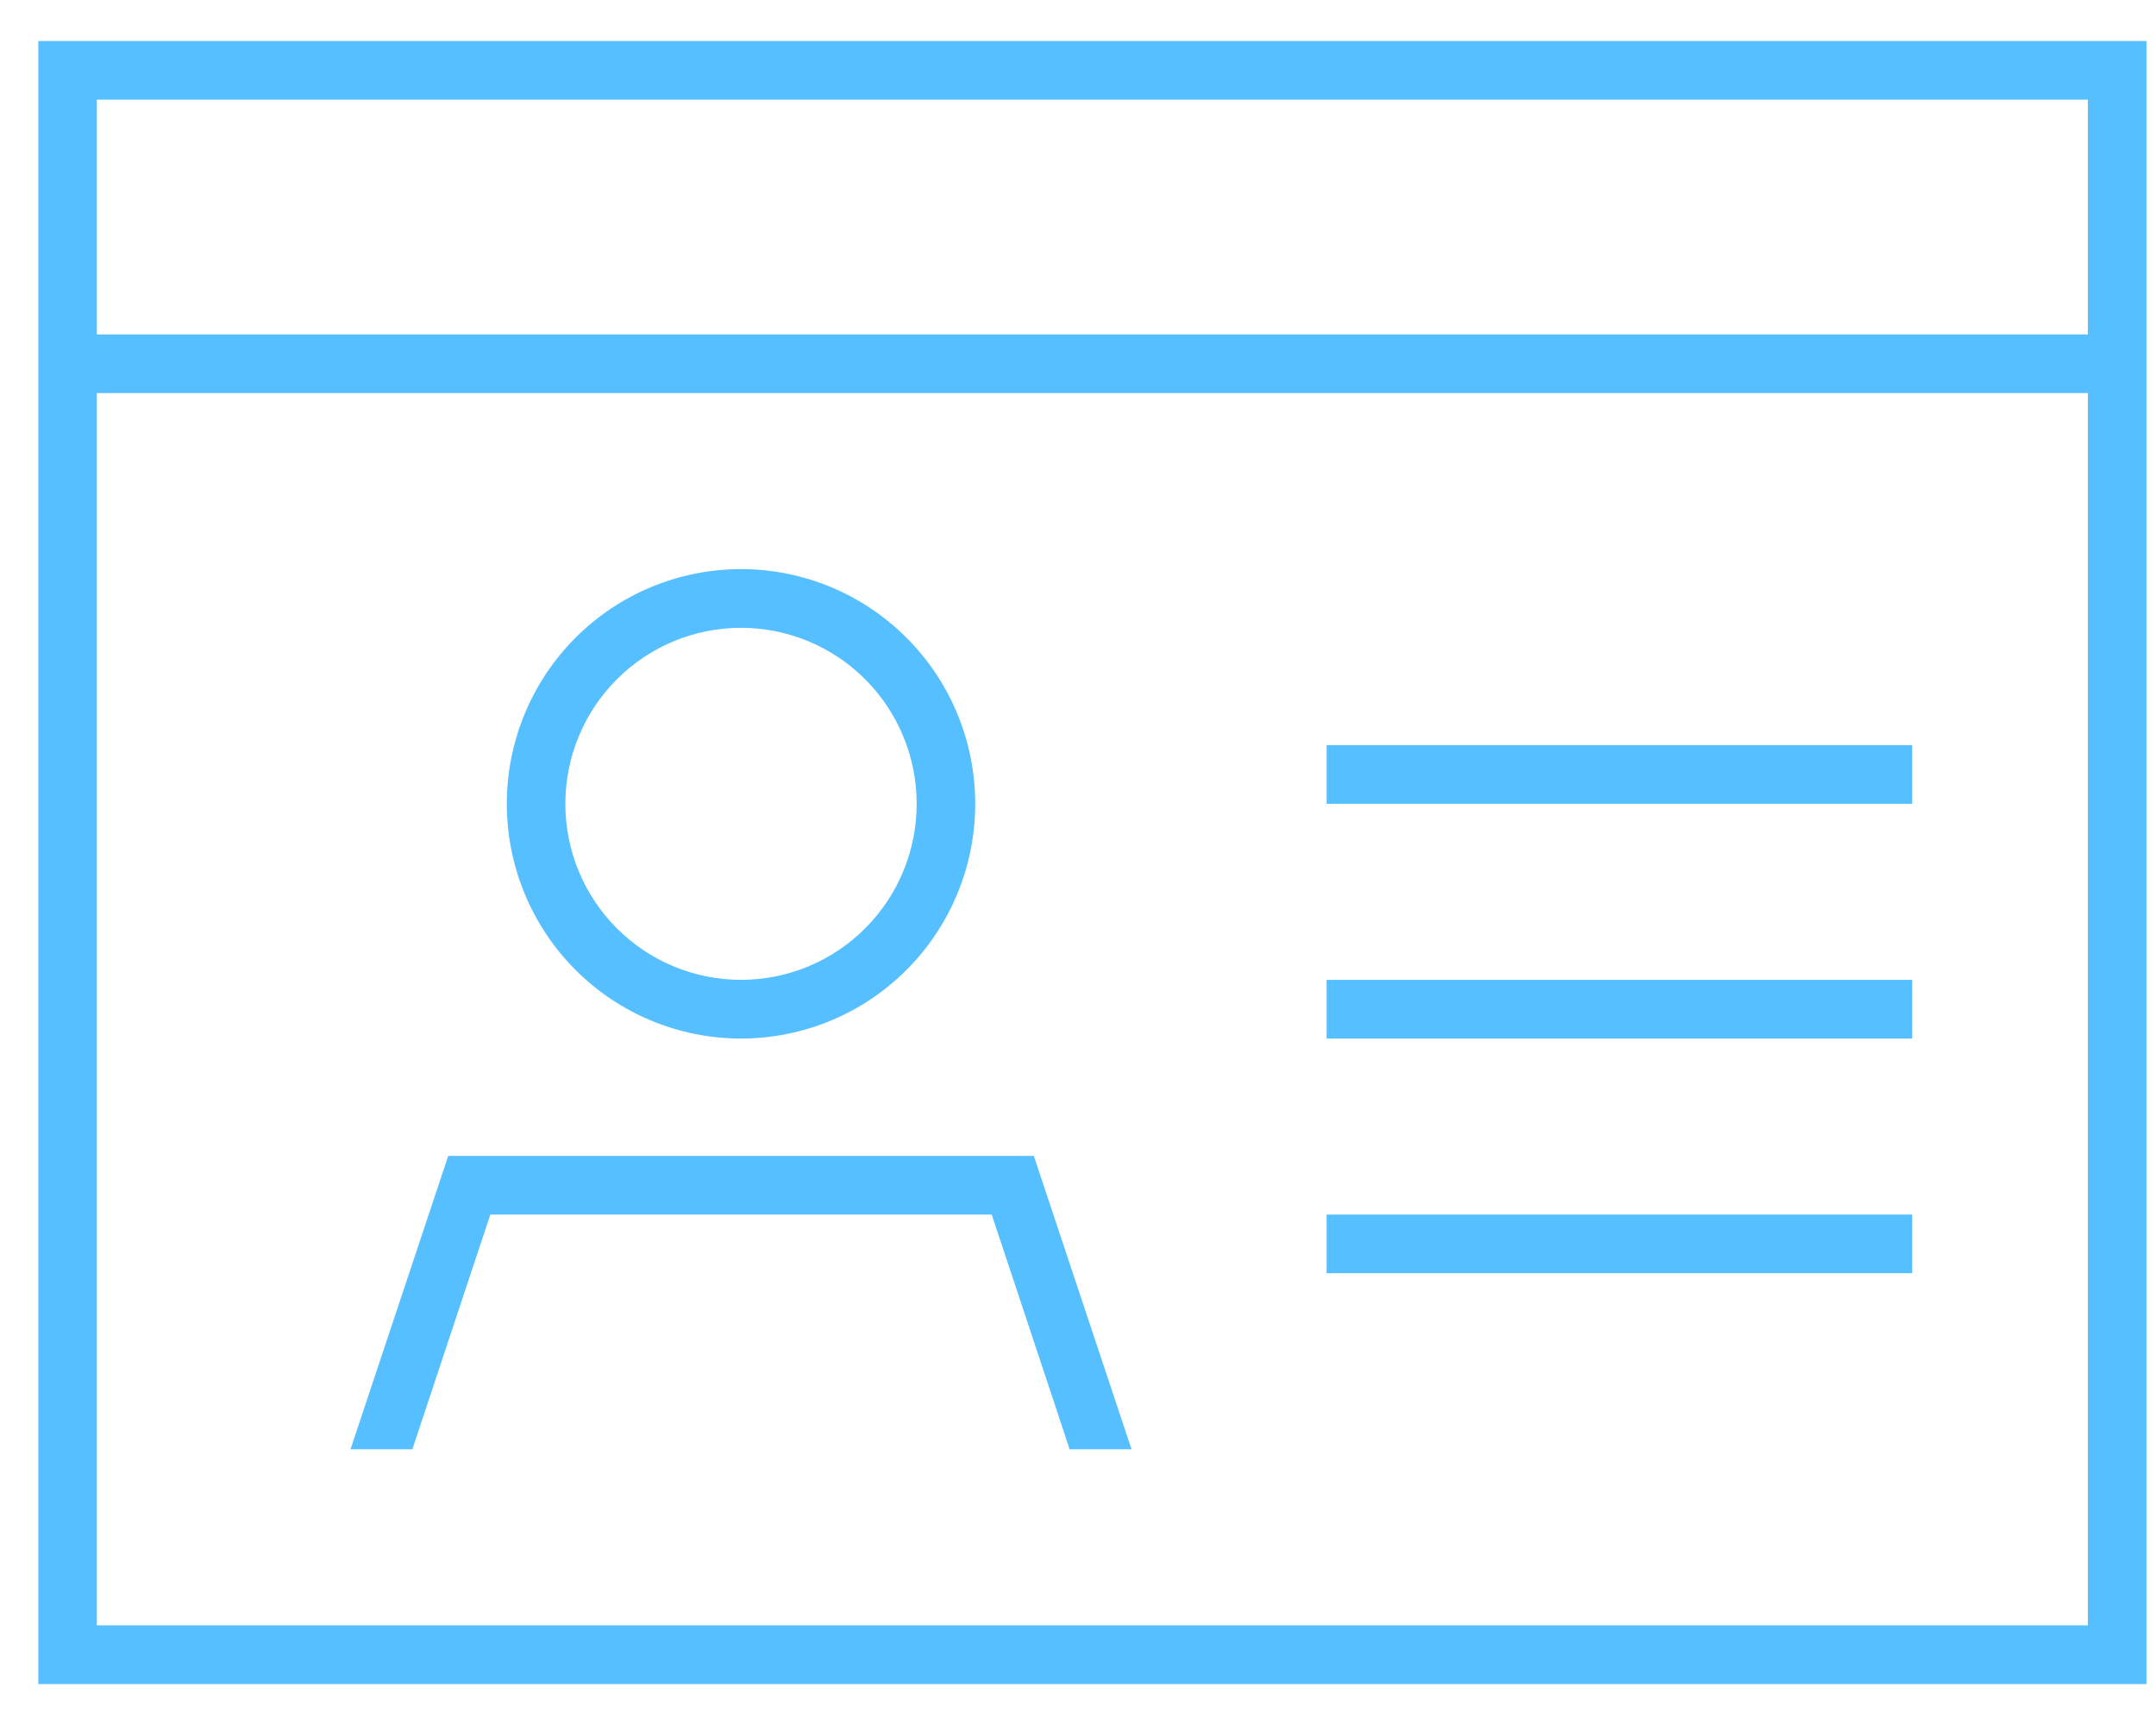
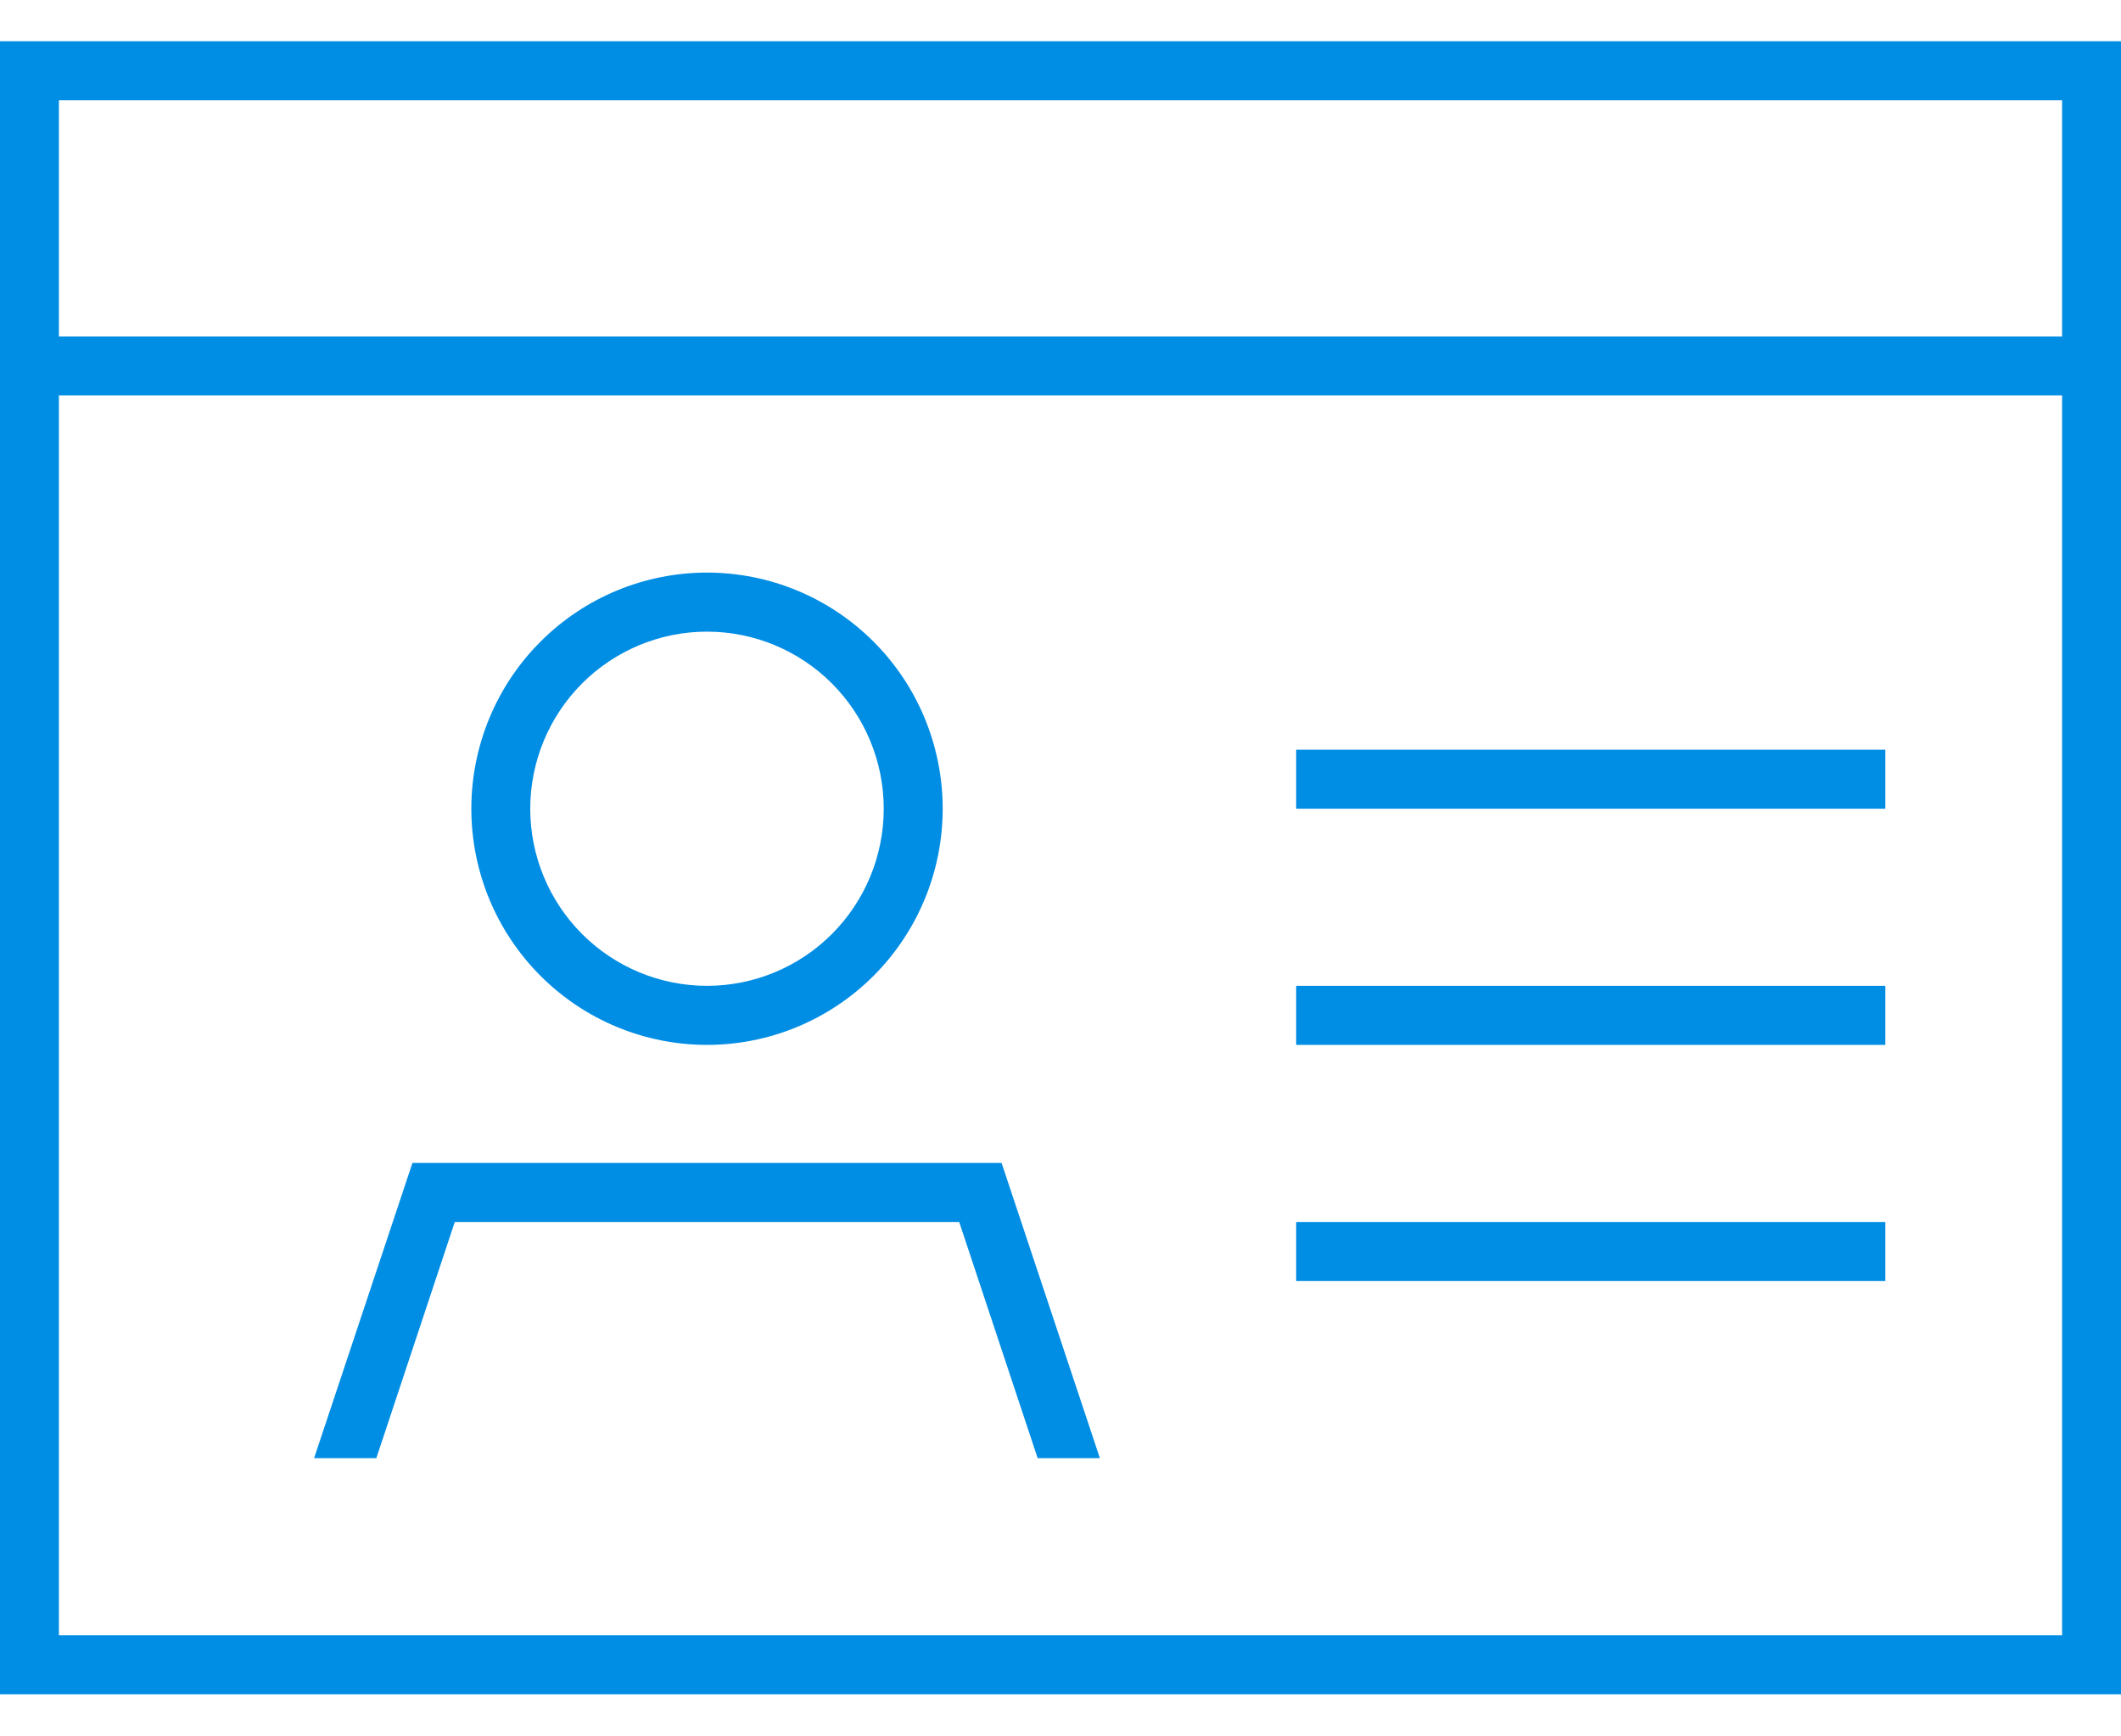
- <svg xmlns="http://www.w3.org/2000/svg" width="45" height="36" viewBox="0 0 45 36" fill="none">
-   <path d="M2.022 2.08V6.979H43.578V2.08H2.022ZM2.022 8.203V33.92H43.578V8.203H2.022ZM0.8 0.855H2.022H43.578H44.8V2.08V33.92V35.145H43.578H2.022H0.8V33.92V2.08V0.855ZM15.466 20.449C16.439 20.449 17.372 20.062 18.059 19.373C18.747 18.684 19.133 17.75 19.133 16.775C19.133 15.801 18.747 14.867 18.059 14.178C17.372 13.489 16.439 13.102 15.466 13.102C14.494 13.102 13.561 13.489 12.874 14.178C12.186 14.867 11.8 15.801 11.8 16.775C11.8 17.75 12.186 18.684 12.874 19.373C13.561 20.062 14.494 20.449 15.466 20.449ZM15.466 11.877C16.763 11.877 18.007 12.393 18.923 13.312C19.84 14.23 20.355 15.476 20.355 16.775C20.355 18.075 19.84 19.32 18.923 20.239C18.007 21.158 16.763 21.674 15.466 21.674C14.17 21.674 12.926 21.158 12.009 20.239C11.093 19.32 10.578 18.075 10.578 16.775C10.578 15.476 11.093 14.23 12.009 13.312C12.926 12.393 14.17 11.877 15.466 11.877ZM8.607 30.246H7.316L9.355 24.123H21.578L23.617 30.246H22.326L20.699 25.348H10.234L8.607 30.246ZM27.689 15.551H28.3H39.3H39.911V16.775H39.3H28.3H27.689V15.551ZM27.689 20.449H28.3H39.3H39.911V21.674H39.3H28.3H27.689V20.449ZM27.689 25.348H28.3H39.3H39.911V26.572H39.3H28.3H27.689V25.348Z" fill="#56BFFF" />
+ <svg xmlns="http://www.w3.org/2000/svg" width="44" height="36" viewBox="0 0 44 36" fill="none">
+   <path d="M1.222 2.08V6.979H42.778V2.08H1.222ZM1.222 8.203V33.92H42.778V8.203H1.222ZM0 0.855H1.222H42.778H44V2.08V33.92V35.145H42.778H1.222H0V33.92V2.08V0.855ZM14.667 20.449C15.639 20.449 16.572 20.062 17.259 19.373C17.947 18.684 18.333 17.75 18.333 16.775C18.333 15.801 17.947 14.867 17.259 14.178C16.572 13.489 15.639 13.102 14.667 13.102C13.694 13.102 12.762 13.489 12.074 14.178C11.386 14.867 11 15.801 11 16.775C11 17.75 11.386 18.684 12.074 19.373C12.762 20.062 13.694 20.449 14.667 20.449ZM14.667 11.877C15.963 11.877 17.207 12.393 18.124 13.312C19.041 14.23 19.556 15.476 19.556 16.775C19.556 18.075 19.041 19.32 18.124 20.239C17.207 21.158 15.963 21.674 14.667 21.674C13.37 21.674 12.127 21.158 11.21 20.239C10.293 19.32 9.778 18.075 9.778 16.775C9.778 15.476 10.293 14.23 11.21 13.312C12.127 12.393 13.37 11.877 14.667 11.877ZM7.807 30.246H6.516L8.556 24.123H20.778L22.817 30.246H21.526L19.899 25.348H9.434L7.807 30.246ZM26.889 15.551H27.5H38.5H39.111V16.775H38.5H27.5H26.889V15.551ZM26.889 20.449H27.5H38.5H39.111V21.674H38.5H27.5H26.889V20.449ZM26.889 25.348H27.5H38.5H39.111V26.572H38.5H27.5H26.889V25.348Z" fill="#008DE4" />
</svg>
